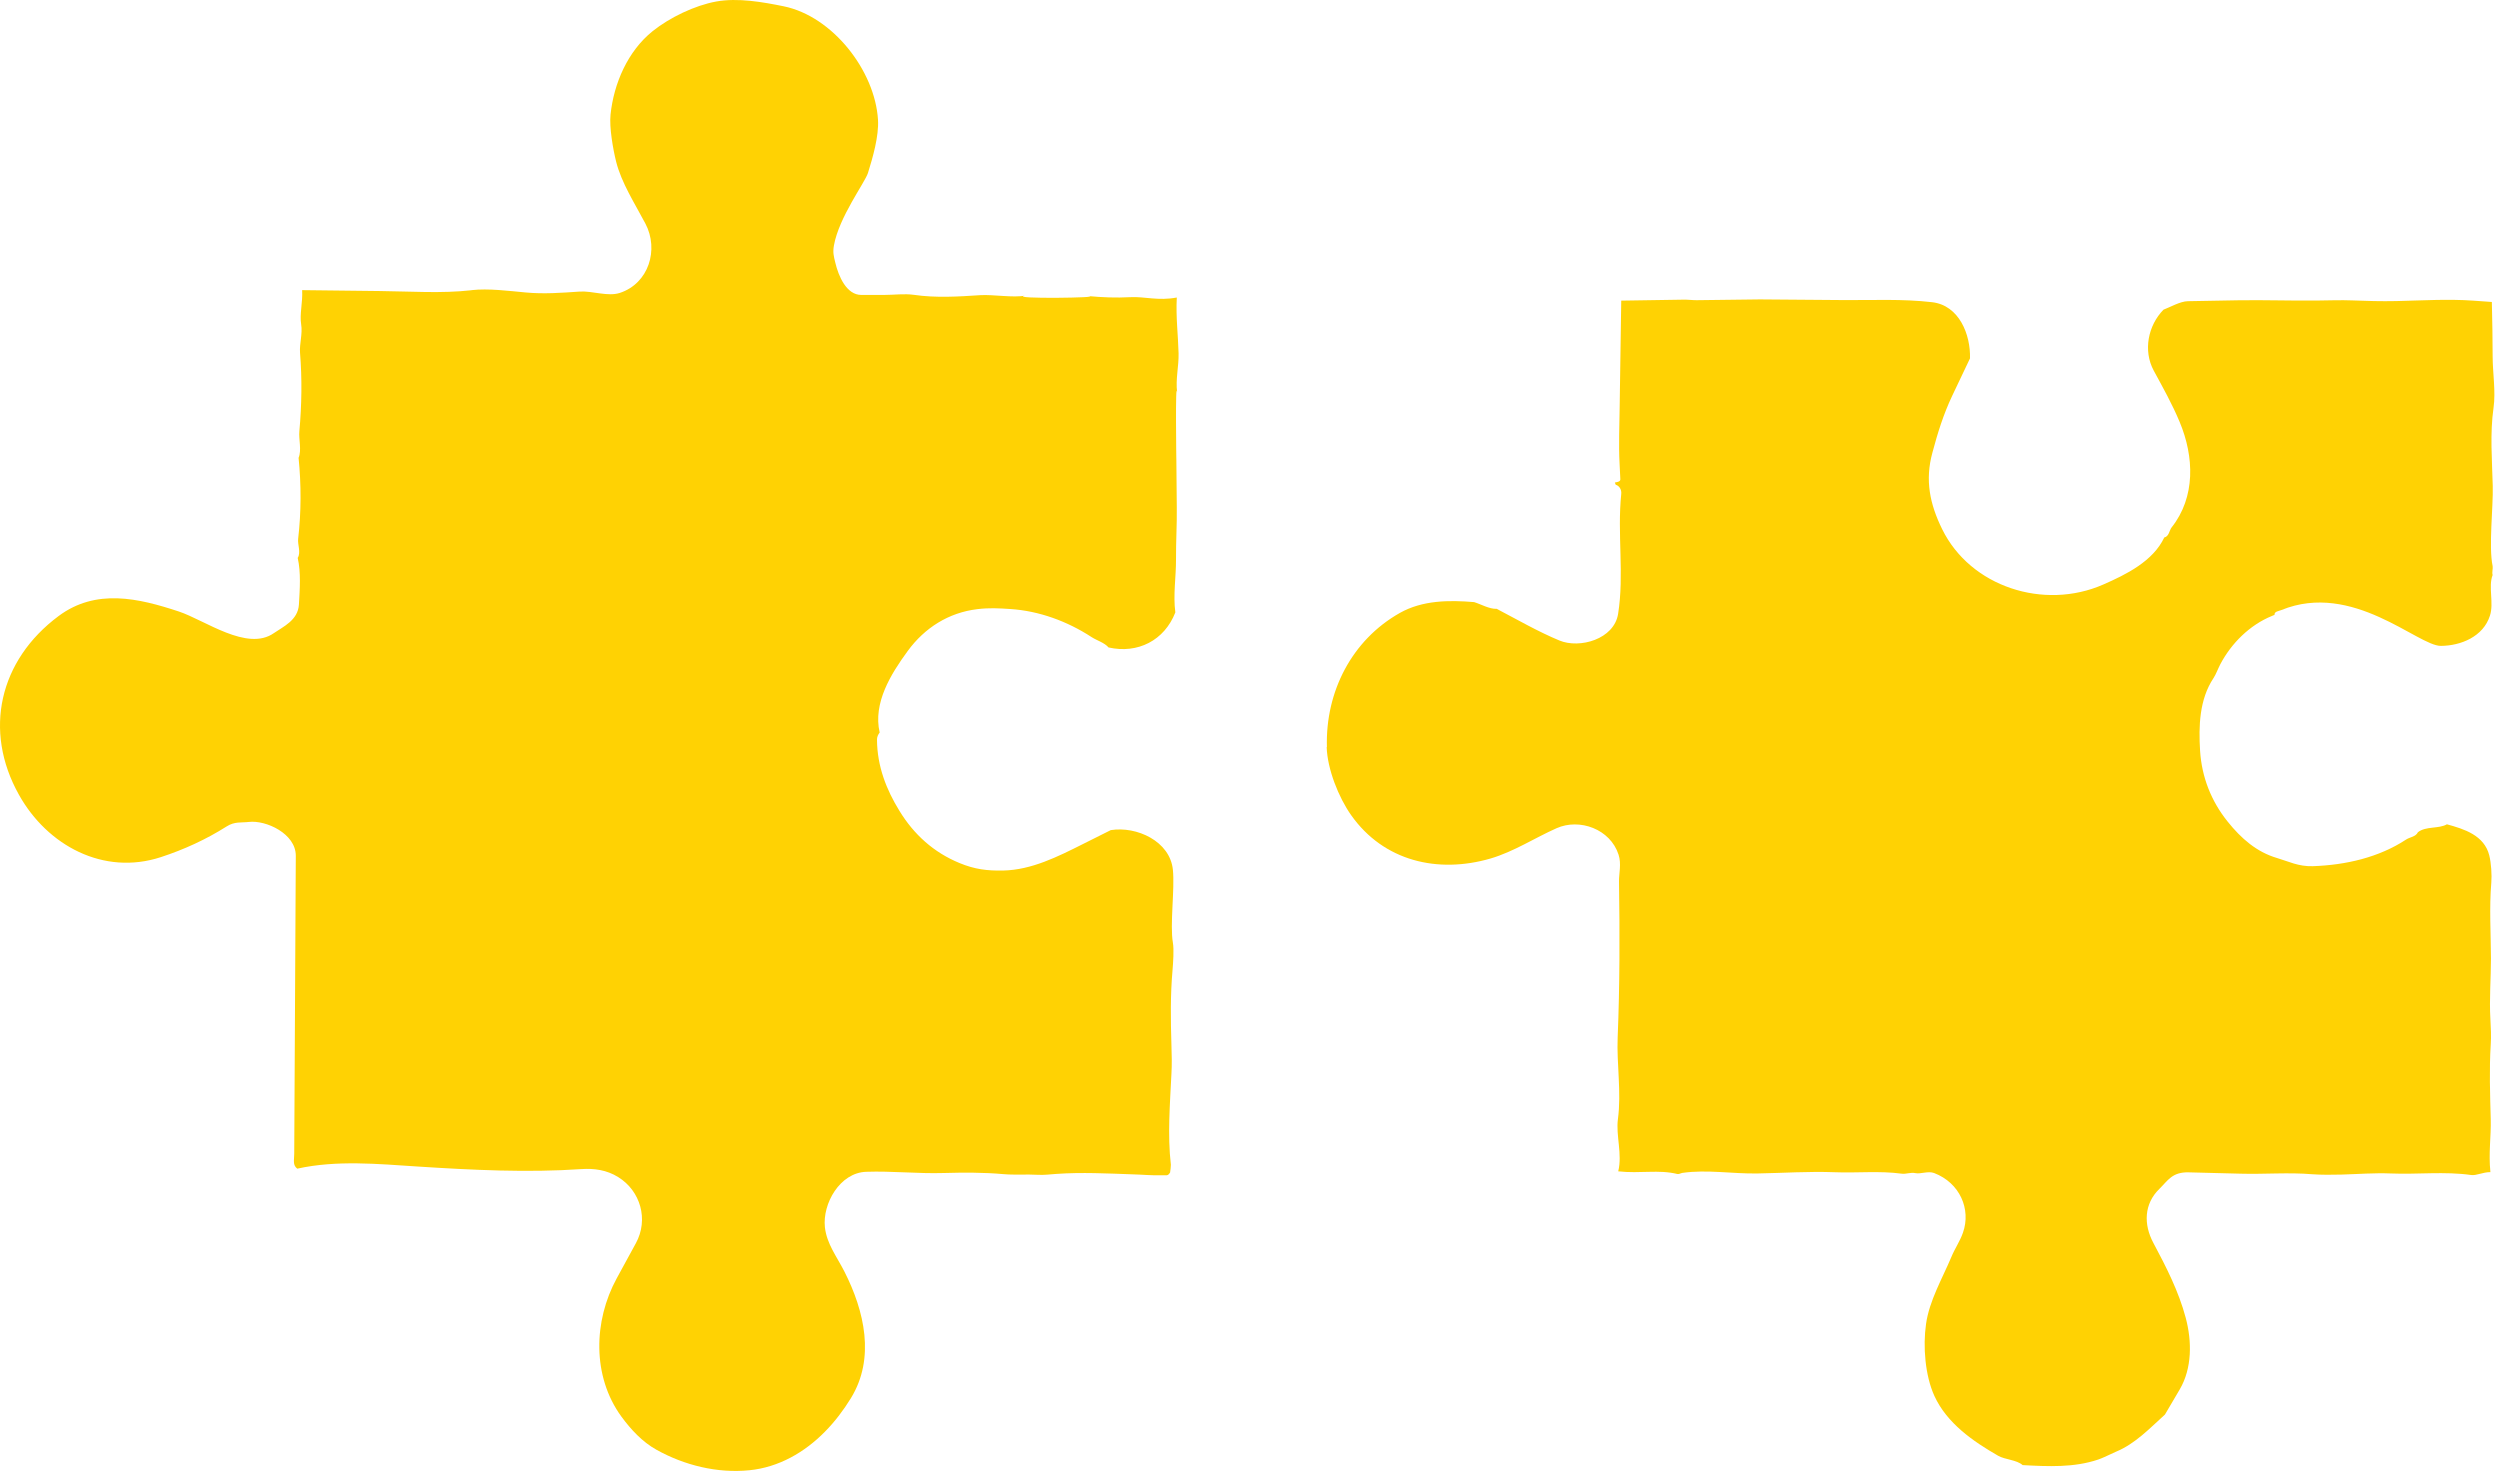
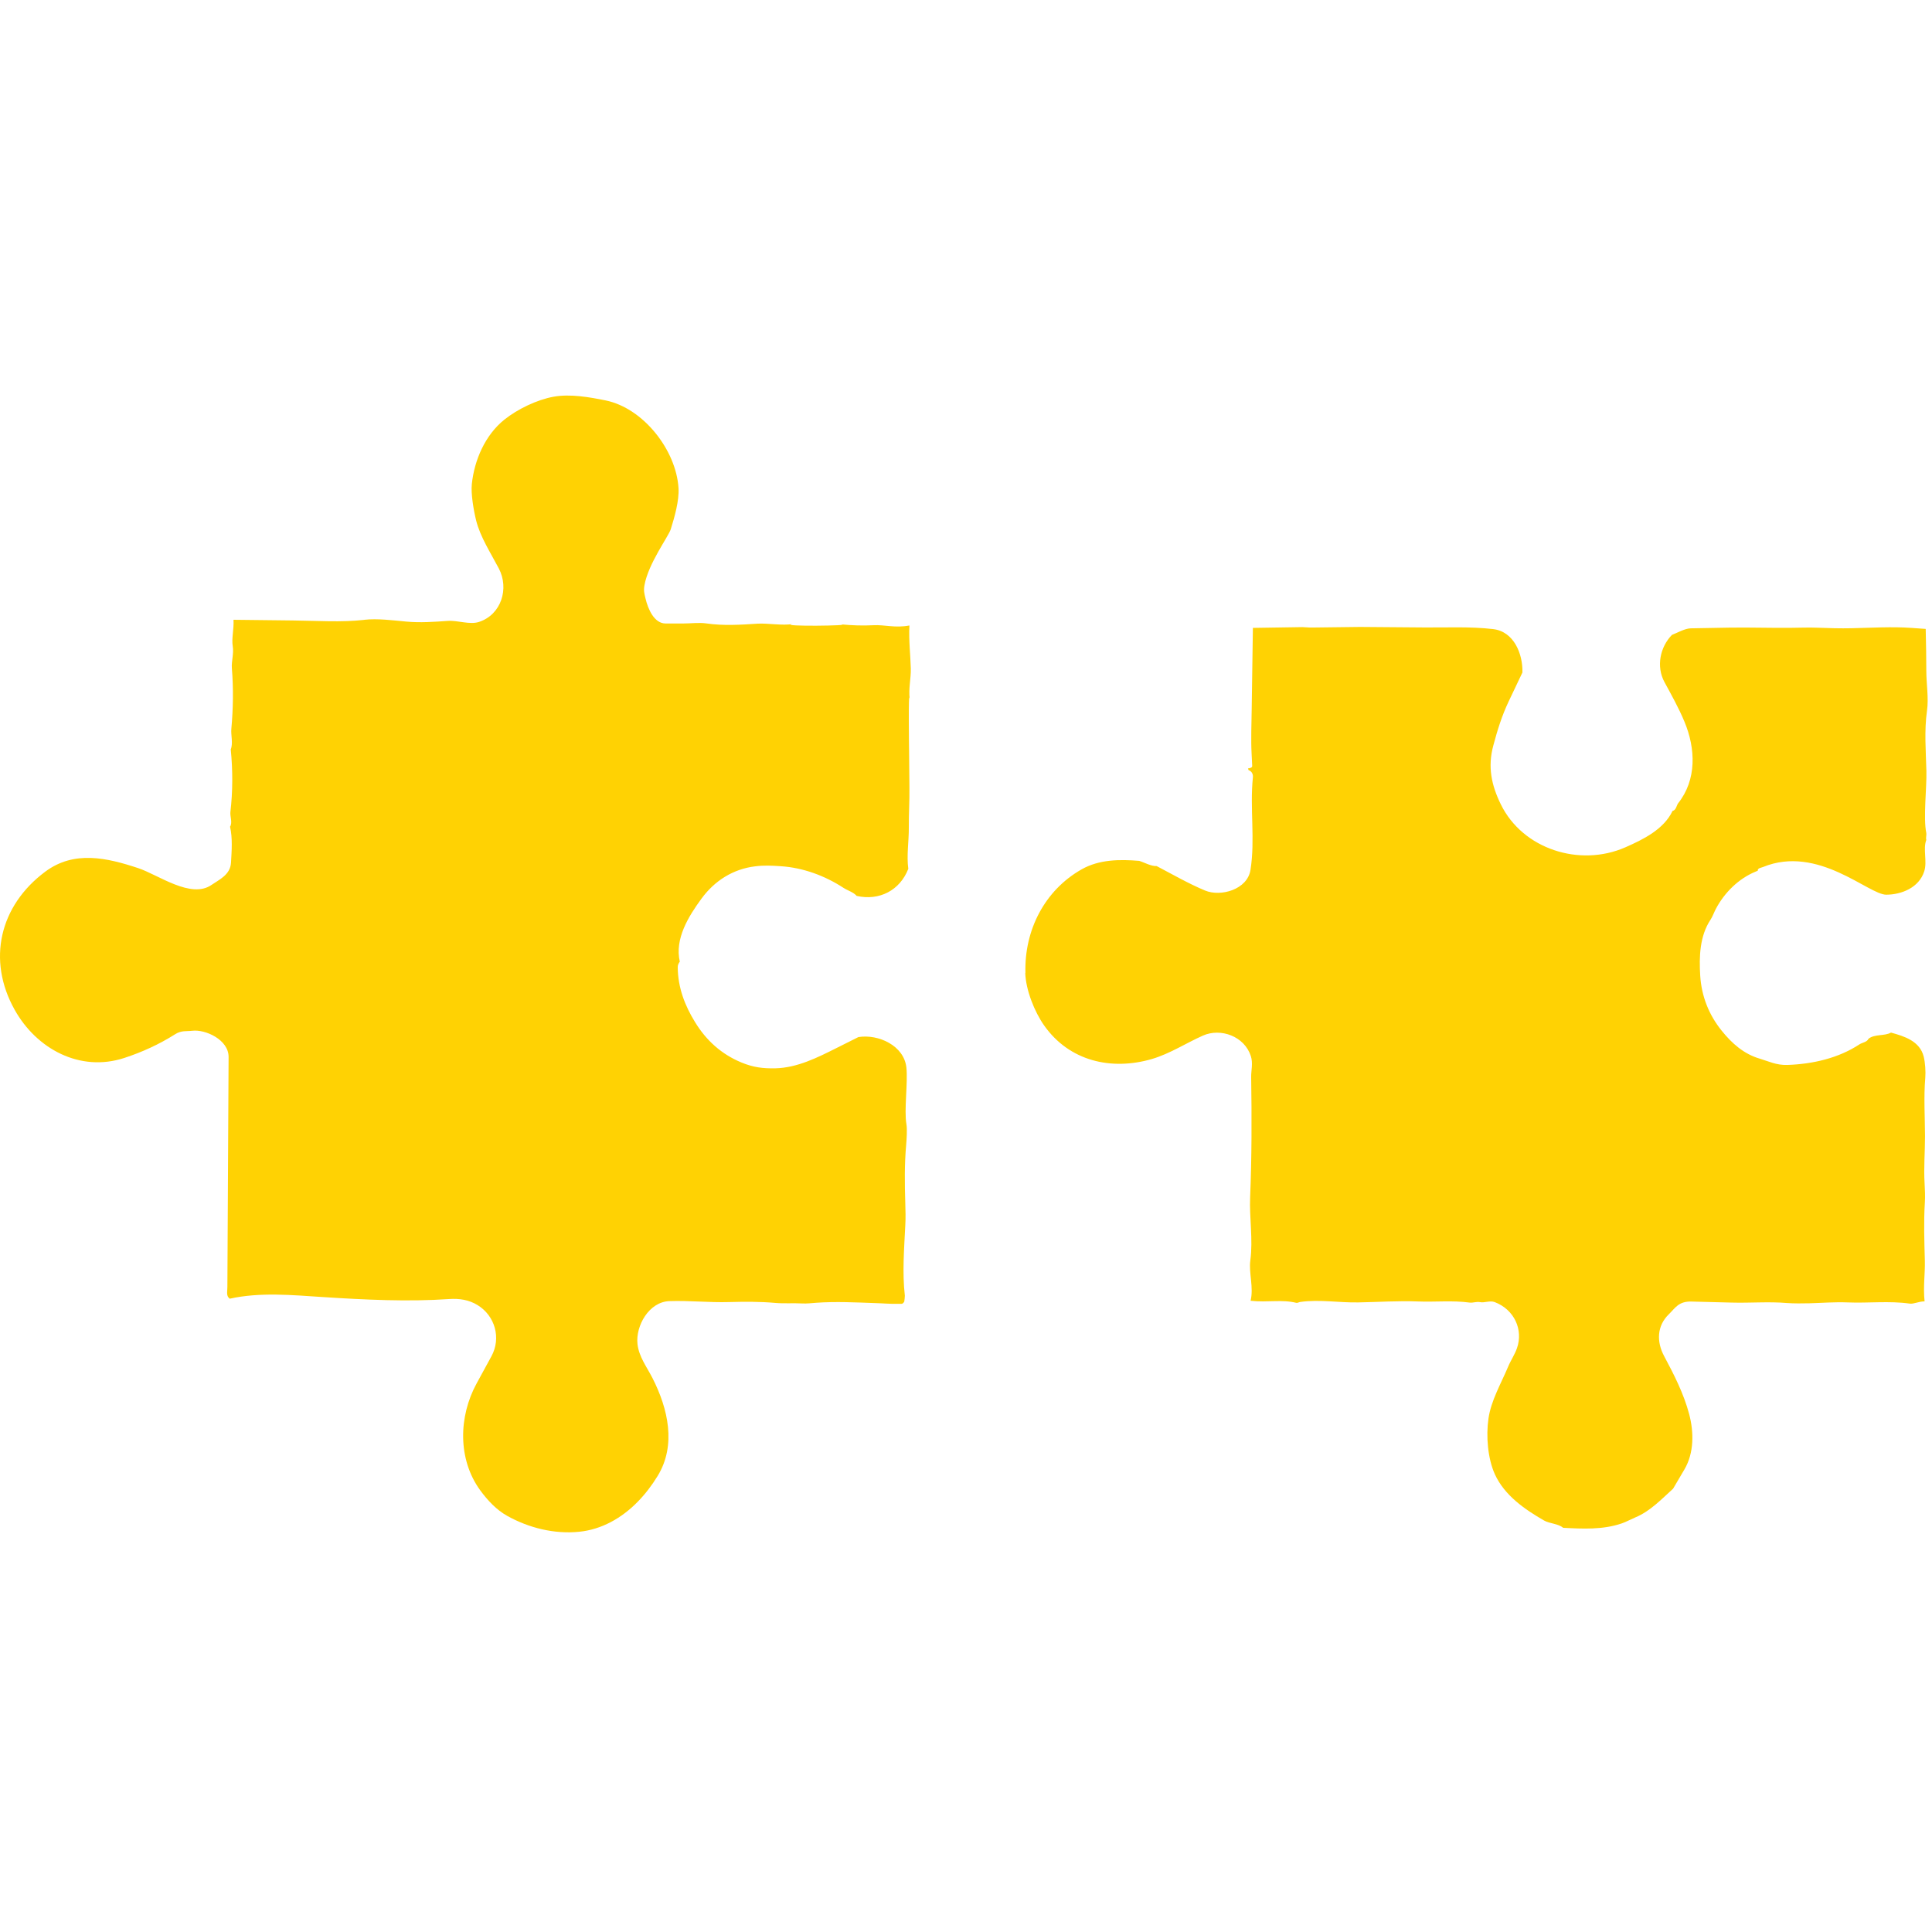
- <svg xmlns="http://www.w3.org/2000/svg" width="232" height="137" viewBox="0 0 232 137" fill="none">
+ <svg xmlns="http://www.w3.org/2000/svg" width="64" height="64" viewBox="0 -47.5 232 232" fill="none">
  <path d="M123.137 69.326C122.992 64.196 125.445 59.399 129.906 56.881C132.007 55.7 134.46 55.679 136.799 55.876C137.389 56.052 138.238 56.539 138.89 56.498C140.815 57.503 142.719 58.611 144.717 59.44C146.59 60.217 149.789 59.326 150.161 56.964C150.741 53.306 150.068 49.555 150.451 45.846C150.503 45.39 150.223 45.058 149.934 44.986C149.934 44.913 149.861 44.84 149.861 44.778C150.016 44.747 150.379 44.716 150.368 44.478L150.296 43.017C150.203 41.286 150.285 39.463 150.306 37.701L150.451 27.899L156.402 27.806C156.723 27.806 157.158 27.868 157.479 27.857L163.316 27.785L171.1 27.847C173.78 27.868 176.544 27.723 179.297 28.044C181.812 28.334 182.878 31.049 182.816 33.256L181.17 36.717C180.332 38.489 179.814 40.188 179.328 42.001C178.624 44.571 179.09 46.778 180.228 49.099C182.857 54.467 189.688 56.653 195.174 54.249C197.327 53.306 199.801 52.083 200.846 49.876C201.281 49.793 201.322 49.203 201.519 48.954C203.765 46.125 203.62 42.385 202.274 39.162C201.591 37.515 200.722 35.971 199.873 34.406C198.859 32.531 199.345 30.199 200.773 28.738C201.363 28.521 202.316 27.961 203.04 27.951L207.636 27.868C210.13 27.826 212.624 27.92 215.119 27.889C216.133 27.878 217.261 27.837 218.276 27.878C219.621 27.93 220.987 27.971 222.354 27.94C224.734 27.889 227.156 27.733 229.506 27.899L231.244 28.023L231.296 30.645L231.317 33.059C231.317 34.603 231.617 36.344 231.4 37.836C231.058 40.25 231.265 42.664 231.327 45.099C231.379 47.068 230.934 50.726 231.317 52.539C231.358 52.746 231.234 53.151 231.317 53.358C230.892 54.446 231.451 55.948 231.068 57.13C230.447 59.088 228.357 59.927 226.514 59.938C224.403 59.958 218.327 53.907 211.714 56.611C211.476 56.715 211.051 56.725 211.072 57.067C210.989 57.088 210.906 57.13 210.834 57.161C208.774 58 207.066 59.699 206.042 61.647C205.845 62.02 205.628 62.611 205.41 62.932C204.106 64.891 204.023 67.377 204.168 69.678C204.324 72.113 205.193 74.341 206.735 76.257C207.977 77.801 209.406 79.066 211.31 79.625C212.366 79.936 213.297 80.423 214.622 80.382C217.696 80.278 220.78 79.563 223.295 77.905C223.647 77.677 224.186 77.656 224.382 77.231C225.117 76.651 226.318 76.931 227.073 76.496C228.667 76.931 230.54 77.511 231.006 79.387C231.182 80.091 231.255 81.2 231.193 81.915C230.996 84.246 231.151 86.599 231.162 88.93C231.162 90.816 230.996 92.712 231.11 94.598C231.151 95.323 231.193 96.194 231.141 96.919C230.996 99.24 231.079 101.561 231.141 103.872C231.182 105.457 230.924 107.022 231.11 108.773C230.396 108.773 229.826 109.105 229.33 109.042C226.866 108.69 224.341 109.001 221.857 108.897C220.325 108.835 218.814 108.959 217.292 109.001C216.485 109.022 215.388 109.032 214.581 108.97C212.376 108.783 210.161 108.98 207.946 108.918L203.113 108.794C201.57 108.752 201.177 109.56 200.391 110.327C198.962 111.716 198.91 113.622 199.832 115.342C201.022 117.57 202.181 119.839 202.833 122.285C203.423 124.492 203.423 126.979 202.285 128.927L200.908 131.268C199.49 132.553 198.145 133.983 196.364 134.719L195.868 134.947C195.505 135.113 195.102 135.31 194.719 135.444C192.452 136.211 190.051 136.087 187.701 135.962C187.142 135.465 186.076 135.465 185.424 135.092C183.095 133.755 180.673 132.077 179.514 129.548C178.645 127.642 178.438 124.937 178.738 122.855C179.038 120.71 180.249 118.637 181.077 116.669C181.408 115.86 181.884 115.197 182.164 114.389C182.93 112.213 181.874 109.768 179.483 108.856C178.924 108.649 178.241 108.97 177.744 108.866C177.31 108.773 176.885 108.97 176.482 108.918C174.422 108.638 172.331 108.866 170.261 108.783C167.87 108.69 165.479 108.856 163.109 108.897C160.739 108.939 158.431 108.514 156.123 108.845C155.988 108.866 155.802 108.98 155.668 108.949C153.908 108.514 152.221 108.928 150.172 108.7C150.565 107.105 149.944 105.374 150.141 103.872C150.482 101.344 150.016 98.763 150.12 96.256C150.317 91.458 150.317 86.619 150.244 81.801C150.234 81.065 150.482 80.164 150.203 79.314C149.437 76.941 146.59 75.905 144.448 76.859C142.399 77.77 140.505 79.024 138.331 79.667C133.425 81.097 128.405 79.915 125.393 75.656C124.224 74.009 123.178 71.367 123.116 69.326H123.137Z" fill="#FFD203" />
  <path d="M43.762 26.925C45.304 26.749 47.219 26.997 48.792 27.142C50.459 27.298 52.115 27.174 53.781 27.059C54.971 26.977 56.4 27.547 57.517 27.184C60.208 26.303 61.161 23.163 59.898 20.759C58.894 18.853 57.673 16.977 57.176 14.998C56.886 13.838 56.534 11.817 56.658 10.636C56.959 7.735 58.263 4.74 60.56 2.896C62.134 1.632 64.473 0.502 66.47 0.14C68.468 -0.223 70.797 0.191 72.732 0.585C77.266 1.518 81.198 6.553 81.478 11.113C81.571 12.626 80.992 14.625 80.546 16.055C80.267 16.936 77.856 20.159 77.39 22.77C77.276 23.422 77.359 23.733 77.514 24.366C77.814 25.64 78.559 27.37 79.925 27.37H82.058C82.969 27.37 83.931 27.236 84.8 27.36C86.86 27.66 88.941 27.526 90.98 27.391C92.159 27.319 94.053 27.65 95.13 27.433C93.495 27.764 102.654 27.629 100.967 27.474C102.282 27.598 103.565 27.65 104.89 27.578C106.215 27.505 107.488 27.94 109.206 27.609C109.113 29.495 109.33 31.08 109.372 32.79C109.403 33.971 109.082 35.183 109.237 36.416C109.061 35.028 109.165 42.934 109.165 42.602L109.206 47.089C109.227 48.716 109.123 50.249 109.134 51.907C109.144 53.482 108.854 55.233 109.072 56.829C108.057 59.44 105.573 60.694 102.872 60.083C102.51 59.648 101.775 59.43 101.309 59.129C99.042 57.648 96.424 56.694 93.774 56.518C92.666 56.446 91.808 56.394 90.7 56.529C88.03 56.85 85.815 58.259 84.242 60.404C82.668 62.549 81.002 65.243 81.633 67.978C81.499 68.144 81.374 68.403 81.385 68.652C81.406 71.139 82.265 73.294 83.465 75.242C84.811 77.449 86.653 79.107 89.044 80.091C90.452 80.672 91.6 80.817 93.112 80.786C95.73 80.723 98.142 79.511 100.512 78.32L103.079 77.035C105.48 76.651 108.575 78.06 108.844 80.713C109.03 82.516 108.554 85.811 108.844 87.479C108.958 88.111 108.865 89.355 108.813 90.008C108.606 92.318 108.637 94.639 108.709 96.96C108.74 97.789 108.761 98.846 108.709 99.654C108.575 102.442 108.337 105.312 108.657 108.089C108.668 108.099 108.606 108.773 108.585 108.804C108.357 109.177 108.254 109.042 107.767 109.063C106.898 109.094 106.008 109.001 105.128 108.98C102.779 108.897 100.377 108.773 98.028 108.939C97.459 108.98 96.889 109.053 96.32 109.022C95.233 108.959 94.188 109.053 93.112 108.959C91.259 108.794 89.416 108.804 87.553 108.856C85.173 108.928 82.772 108.659 80.381 108.742C77.938 108.825 76.313 111.705 76.551 113.892C76.727 115.446 77.648 116.596 78.363 118.005C80.226 121.673 81.23 126.046 78.973 129.735C78.28 130.864 77.483 131.921 76.551 132.864C74.668 134.781 72.256 136.17 69.544 136.439C66.574 136.739 63.51 135.983 60.912 134.532C59.608 133.807 58.542 132.657 57.662 131.455C54.94 127.714 55.075 122.585 57.228 118.637C57.818 117.549 58.418 116.461 59.008 115.373C60.208 113.177 59.443 110.514 57.362 109.229C56.306 108.576 55.157 108.41 53.936 108.493C48.978 108.835 43.762 108.576 38.784 108.255C35.089 108.016 31.238 107.643 27.585 108.452C27.14 108.11 27.305 107.654 27.305 107.053L27.45 79.418C27.46 77.366 24.676 76.081 23.082 76.278C22.399 76.361 21.778 76.216 21.033 76.693C19.118 77.905 17.079 78.838 14.927 79.542C9.607 81.283 4.39 78.465 1.761 73.76C-1.582 67.792 -0.061 61.264 5.435 57.171C8.913 54.581 12.857 55.513 16.593 56.746C19.025 57.554 22.938 60.487 25.411 58.756C26.291 58.145 27.647 57.565 27.74 56.104C27.823 54.663 27.937 53.13 27.626 51.773C27.947 51.275 27.605 50.529 27.668 50.011C27.957 47.535 27.957 44.965 27.709 42.488C28.009 41.773 27.709 40.768 27.781 40.022C27.999 37.608 28.04 35.163 27.843 32.738C27.781 31.888 28.092 30.997 27.947 30.096C27.792 29.142 28.102 28.096 28.04 26.925L35.223 27.008C38.121 27.039 40.968 27.246 43.741 26.935L43.762 26.925Z" fill="#FFD203" />
</svg>
